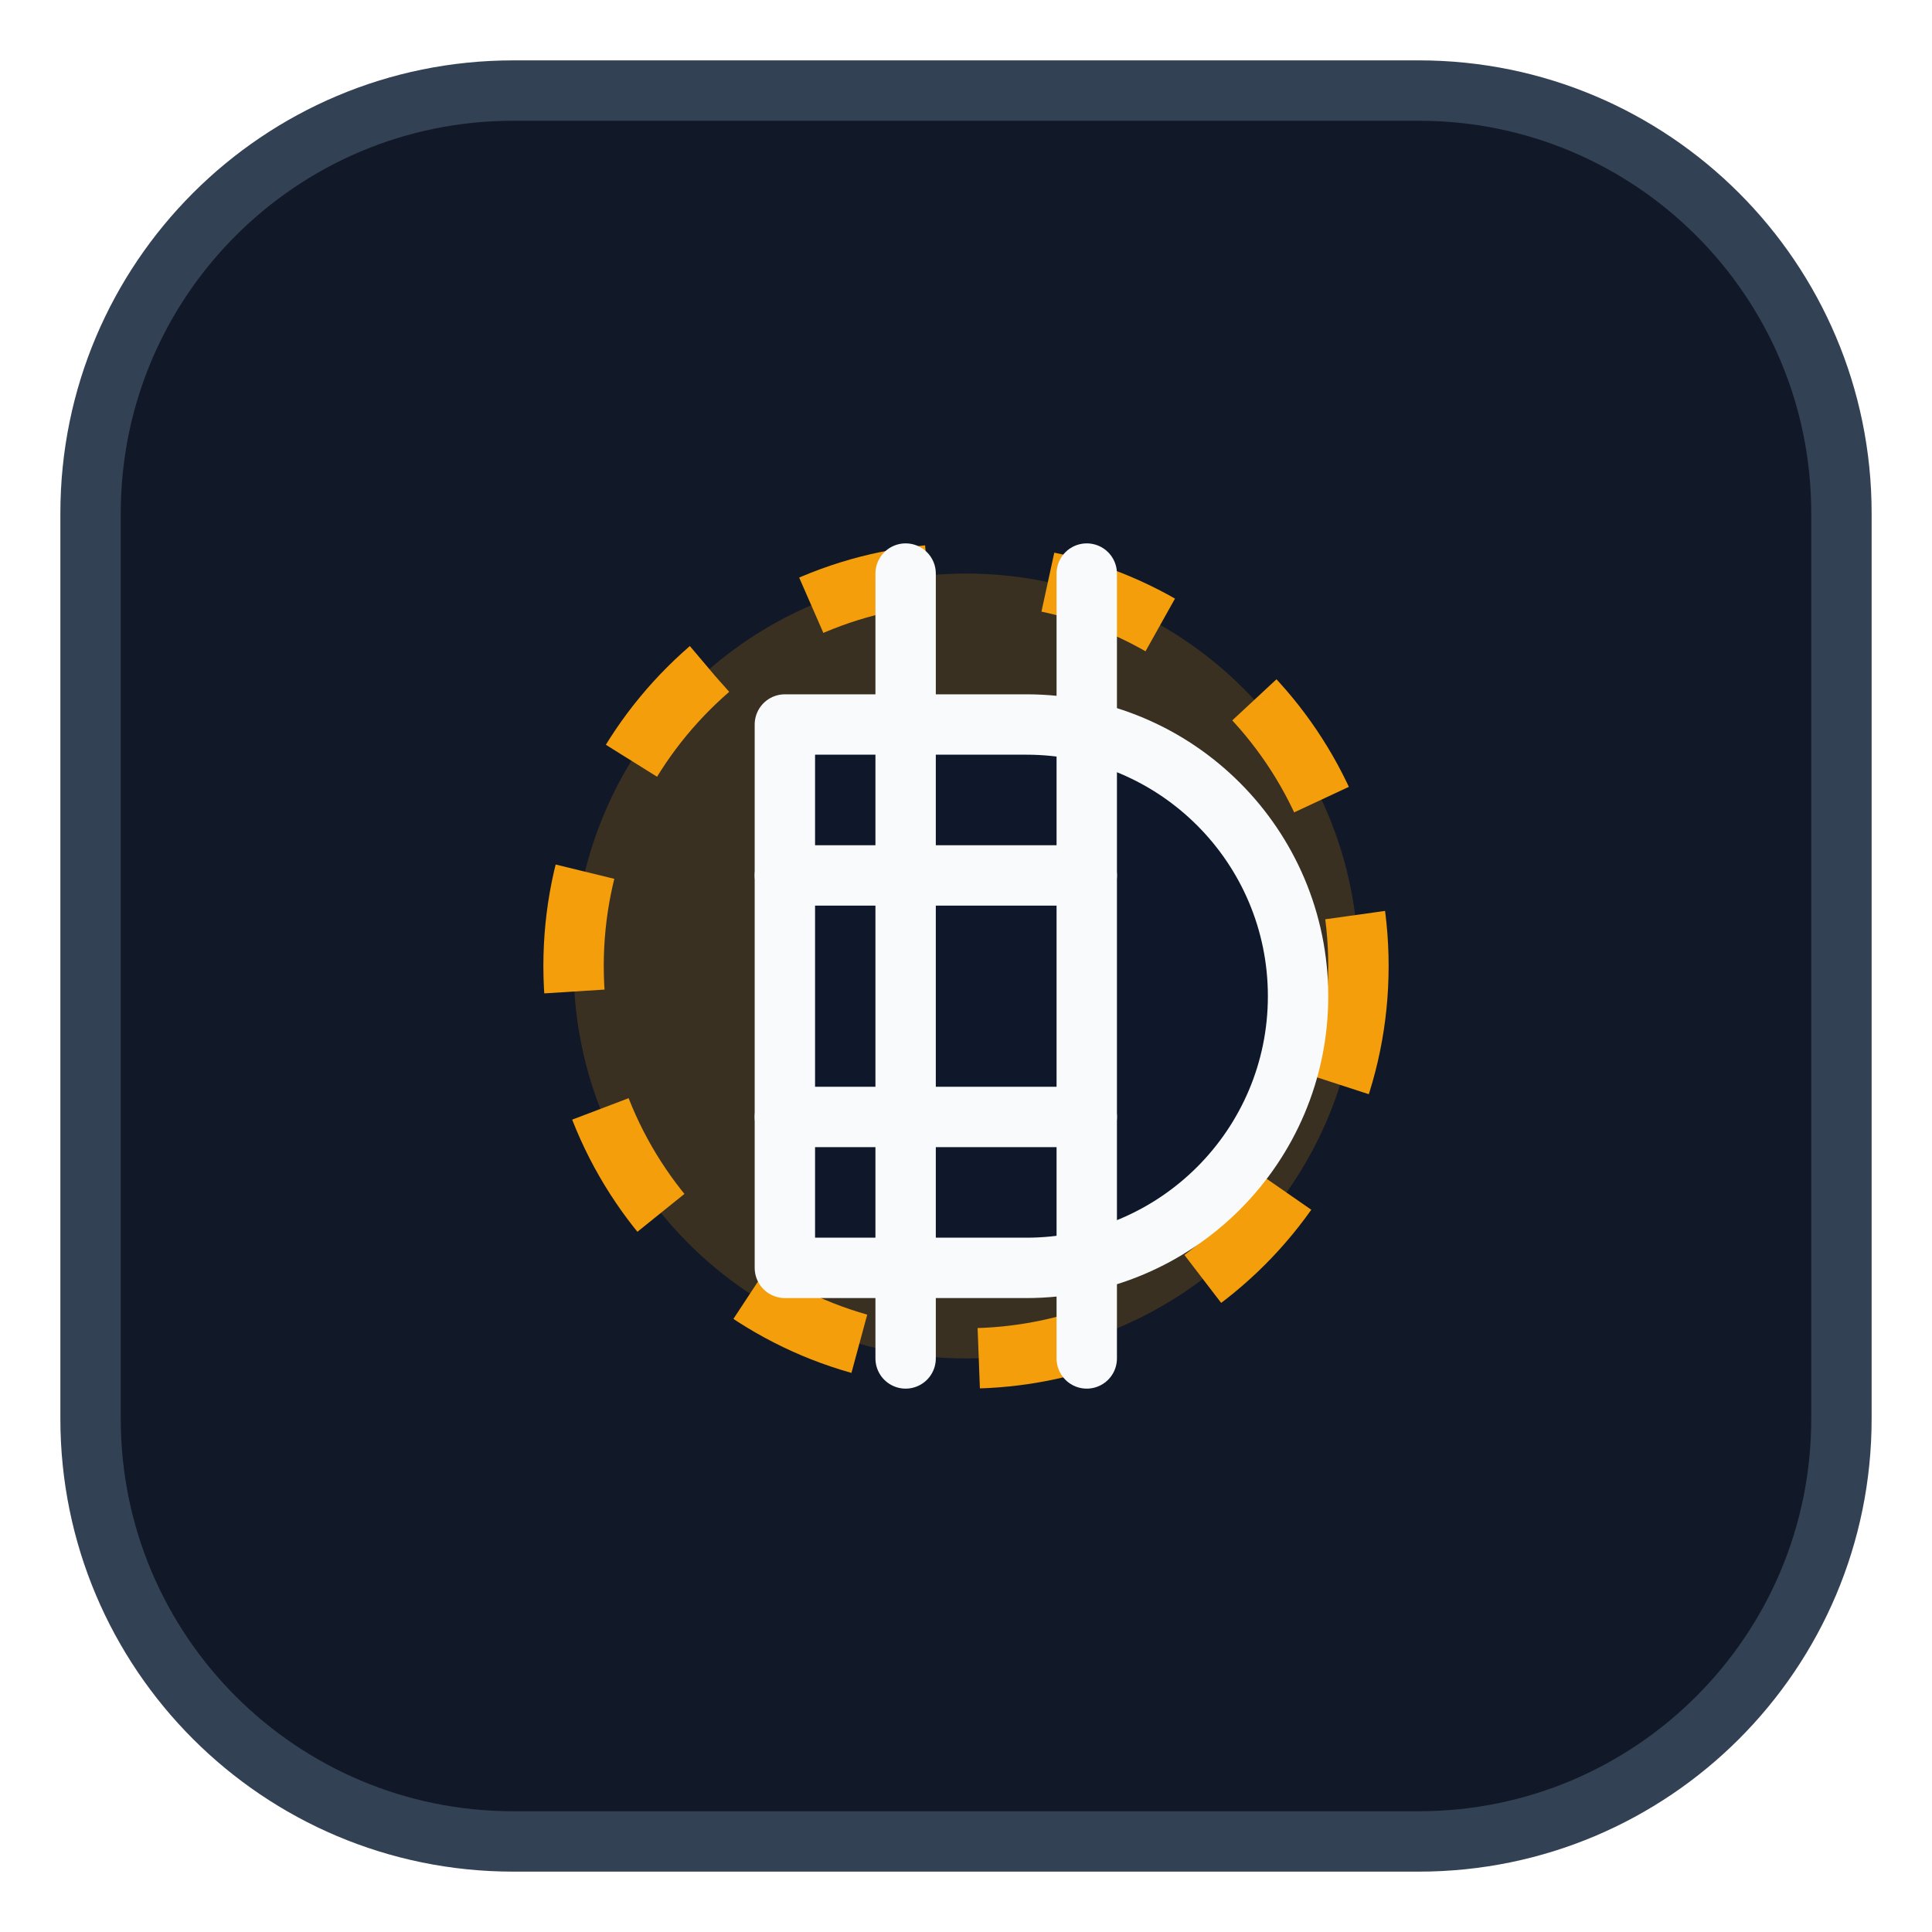
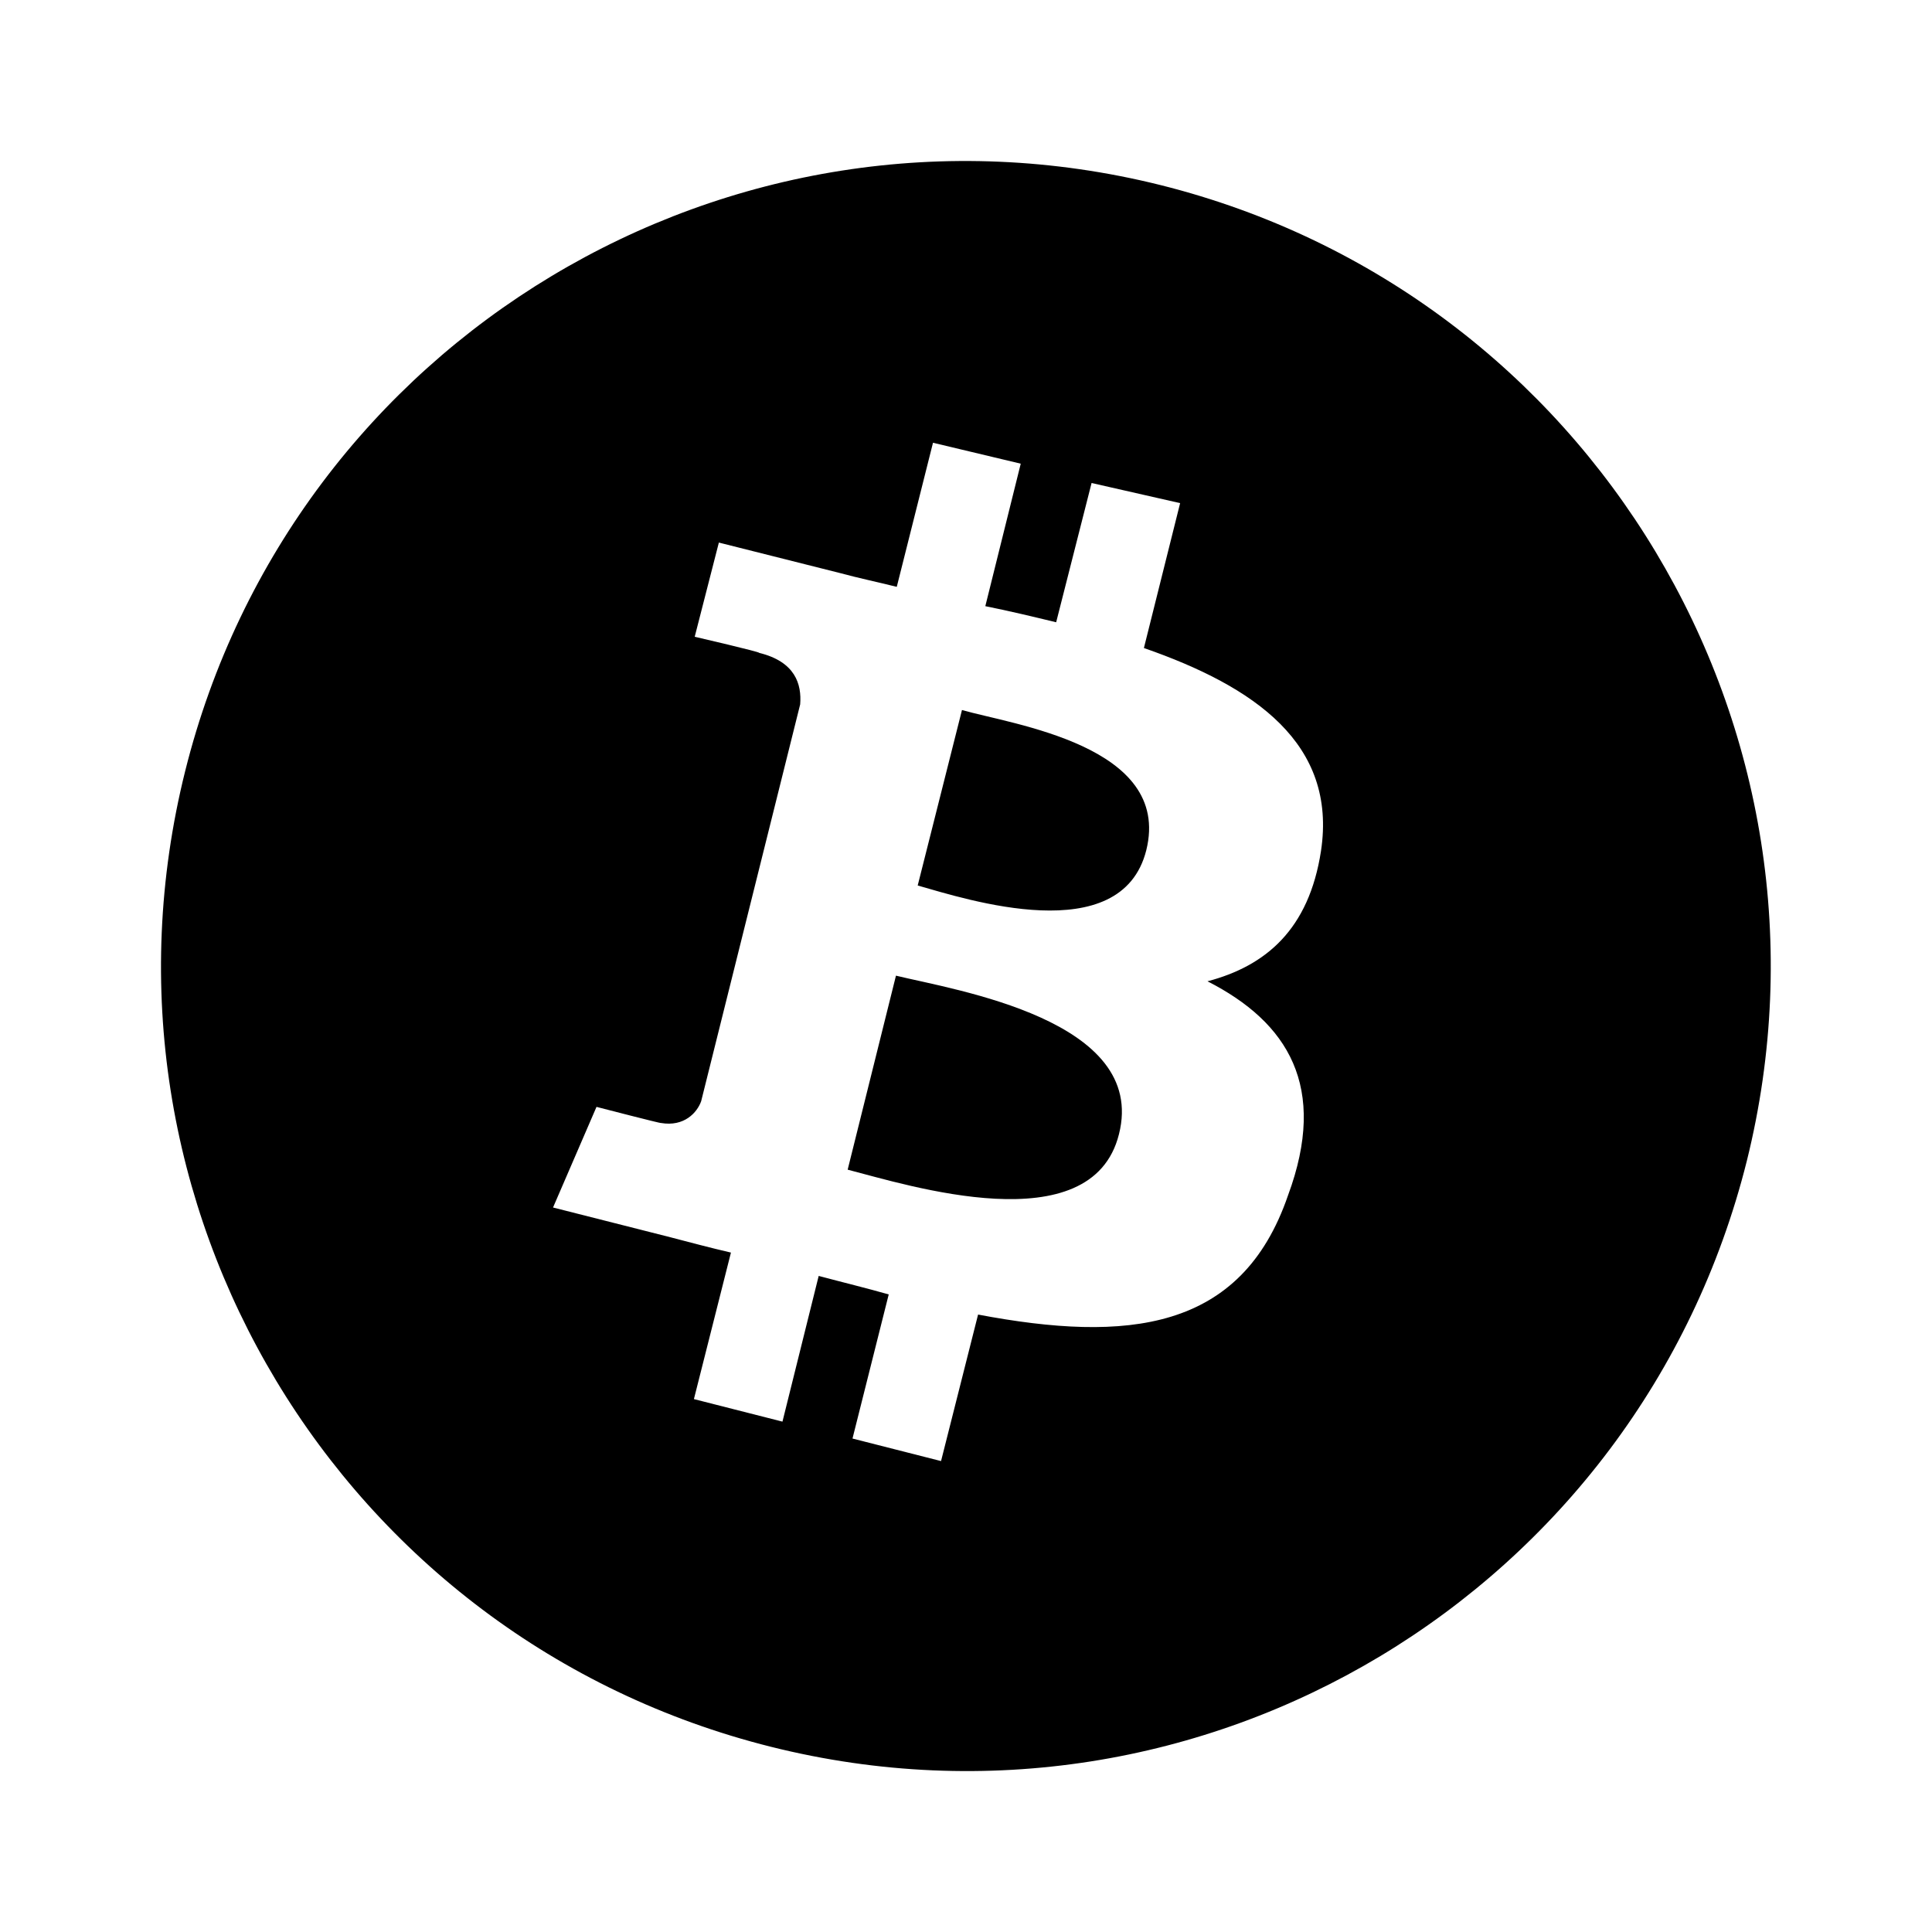
- <svg xmlns="http://www.w3.org/2000/svg" width="128" height="128" viewBox="0 0 128 128" fill="none">
-   <rect x="6" y="6" width="116" height="116" rx="28" fill="#111827" stroke="#334155" stroke-width="4" />
-   <circle cx="64" cy="64" r="26" fill="#F59E0B" fill-opacity="0.18" stroke="#F59E0B" stroke-width="4" stroke-dasharray="8 8" />
-   <path d="M52 48H68C77.941 48 86 56.059 86 66C86 75.941 77.941 84 68 84H52V48Z" fill="#0F172A" stroke="#F8FAFC" stroke-width="4" stroke-linejoin="round" />
-   <path d="M60 38V90" stroke="#F8FAFC" stroke-width="4" stroke-linecap="round" />
-   <path d="M72 38V90" stroke="#F8FAFC" stroke-width="4" stroke-linecap="round" />
-   <path d="M52 58H72" stroke="#F8FAFC" stroke-width="4" stroke-linecap="round" />
-   <path d="M52 74H72" stroke="#F8FAFC" stroke-width="4" stroke-linecap="round" />
+ <svg xmlns="http://www.w3.org/2000/svg" width="24" height="24" viewBox="0 0 24 24">
+   <path fill="currentColor" d="M14.24 10.56c-.31 1.24-2.24.61-2.84.44l.55-2.18c.62.18 2.61.44 2.29 1.74m-3.11 1.56l-.6 2.41c.74.19 3.03.92 3.37-.44c.36-1.42-2.03-1.79-2.77-1.97m10.57 2.3c-1.34 5.36-6.76 8.62-12.12 7.28S.963 14.94 2.3 9.58A9.996 9.996 0 0 1 14.42 2.3c5.35 1.34 8.61 6.76 7.28 12.12m-7.49-6.37l.45-1.8l-1.1-.25l-.44 1.73c-.29-.07-.58-.14-.88-.2l.44-1.77l-1.09-.26l-.45 1.79c-.24-.06-.48-.11-.7-.17l-1.51-.38l-.3 1.17s.82.19.8.2c.45.11.53.39.51.64l-1.23 4.93c-.05.14-.21.32-.5.27c.01.01-.8-.2-.8-.2L6.87 15l1.42.36c.27.07.53.14.79.2l-.46 1.82l1.1.28l.45-1.81c.3.08.59.15.87.23l-.45 1.79l1.1.28l.46-1.82c1.85.35 3.27.21 3.85-1.48c.5-1.35 0-2.15-1-2.66c.72-.19 1.26-.64 1.41-1.62c.2-1.33-.82-2.04-2.2-2.52" />
</svg>
